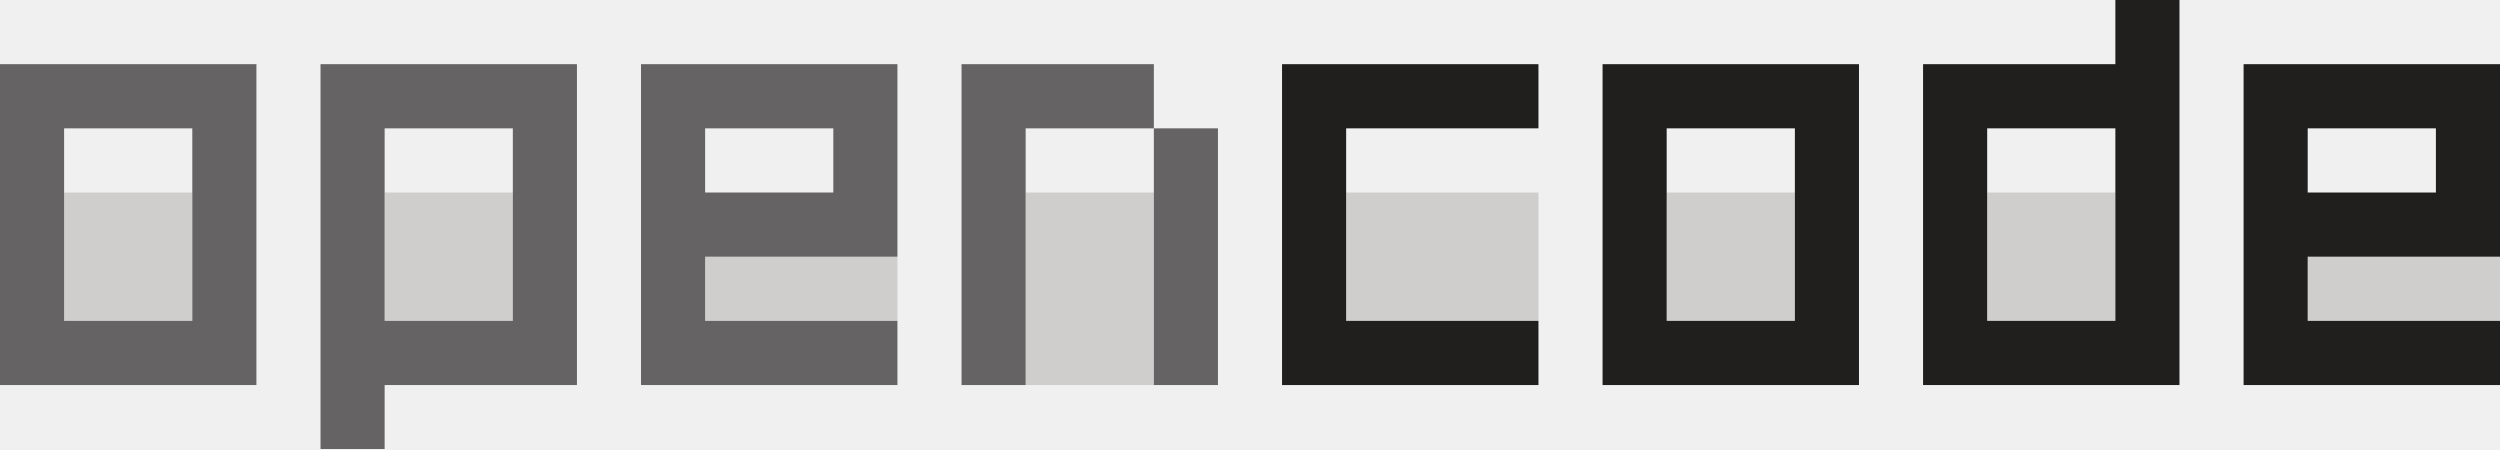
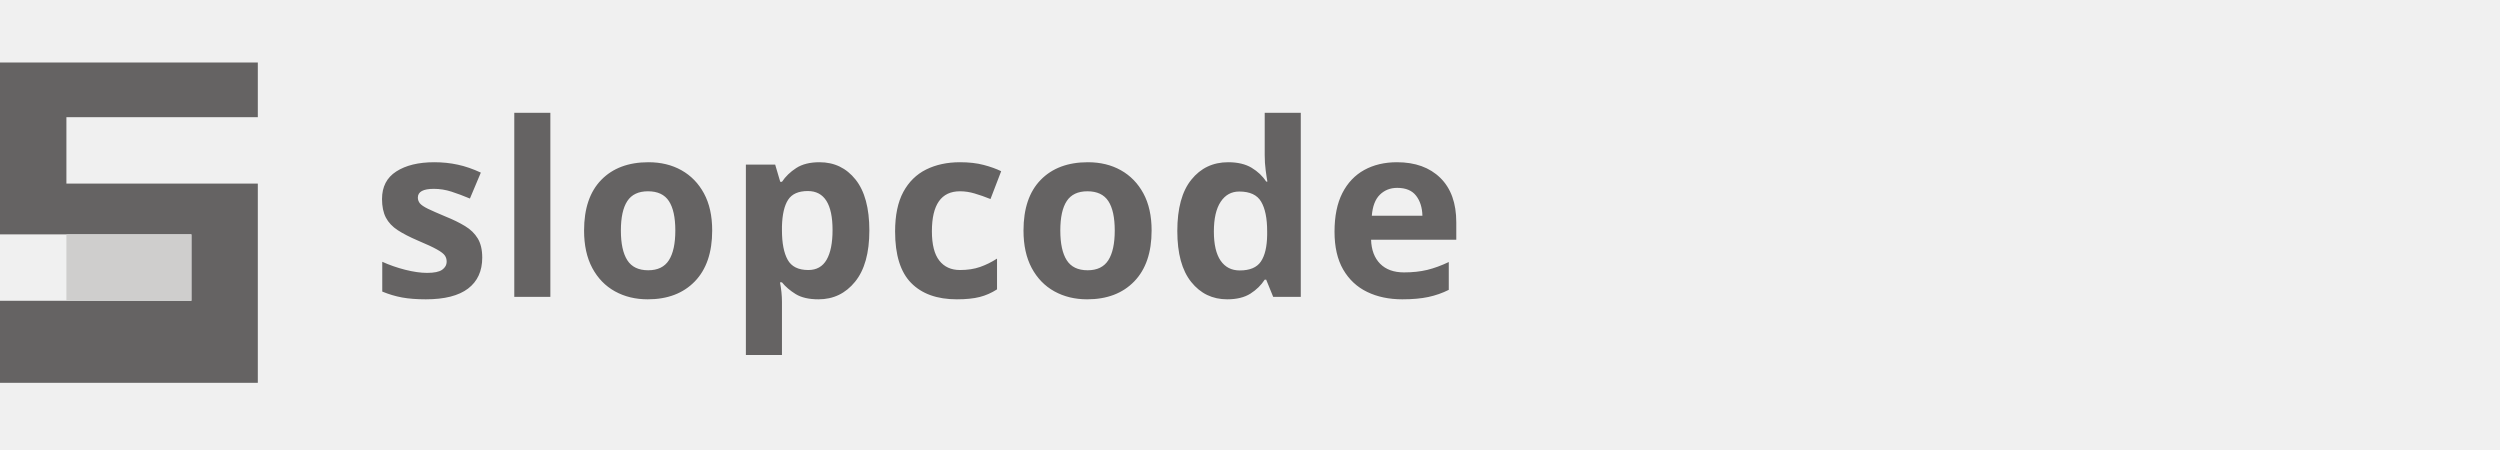
<svg xmlns="http://www.w3.org/2000/svg" width="640" height="115" viewBox="0 0 640 115" fill="none">
-   <g clip-path="url(#clip0_1401_86330)">
-     <mask id="mask0_1401_86330" style="mask-type:luminance" maskUnits="userSpaceOnUse" x="0" y="0" width="640" height="115">
-       <path d="M640 0H0V115H640V0Z" fill="white" />
-     </mask>
-     <g mask="url(#mask0_1401_86330)">
-       <path d="M49.235 82.143H16.414V49.286H49.235V82.143Z" fill="#CFCECD" />
-       <path d="M49.231 32.857H16.41V82.143H49.231V32.857ZM65.641 98.572H0V16.429H65.641V98.572Z" fill="#656363" />
-       <path d="M131.281 82.143H98.461V49.286H131.281V82.143Z" fill="#CFCECD" />
-       <path d="M98.465 82.143H131.285V32.857H98.465V82.143ZM147.696 98.572H98.465V115H82.055V16.429H147.696V98.572Z" fill="#656363" />
-       <path d="M229.746 65.714V82.142H180.516V65.714H229.746Z" fill="#CFCECD" />
-       <path d="M229.743 65.714H180.512V82.143H229.743V98.572H164.102V16.429H229.743V65.714ZM180.512 49.286H213.332V32.857H180.512V49.286Z" fill="#656363" />
-       <path d="M295.383 98.572H262.562V49.286H295.383V98.572Z" fill="#CFCECD" />
-       <path d="M295.387 32.857H262.567V98.572H246.156V16.429H295.387V32.857ZM311.797 98.572H295.387V32.857H311.797V98.572Z" fill="#656363" />
-       <path d="M393.848 82.143H344.617V49.286H393.848V82.143Z" fill="#CFCECD" />
-       <path d="M393.844 32.857H344.613V82.143H393.844V98.572H328.203V16.429H393.844V32.857Z" fill="#211E1E" />
-       <path d="M459.485 82.143H426.664V49.286H459.485V82.143Z" fill="#CFCECD" />
-       <path d="M459.489 32.857H426.668V82.143H459.489V32.857ZM475.899 98.572H410.258V16.429H475.899V98.572Z" fill="#211E1E" />
-       <path d="M541.539 82.143H508.719V49.286H541.539V82.143Z" fill="#CFCECD" />
-       <path d="M541.535 32.857H508.715V82.143H541.535V32.857ZM557.946 98.571H492.305V16.429H541.535V0H557.946V98.571Z" fill="#211E1E" />
-       <path d="M639.996 65.714V82.142H590.766V65.714H639.996Z" fill="#CFCECD" />
-       <path d="M590.77 32.857V49.286H623.59V32.857H590.77ZM640 65.714H590.77V82.143H640V98.572H574.359V16.429H640V65.714Z" fill="#211E1E" />
-     </g>
-   </g>
-   <defs>
-     <clipPath id="clip0_1401_86330">
-       <rect width="640" height="115" fill="white" />
-     </clipPath>
-   </defs>
+   <path d="M66 16H0V30H66V16ZM17 30H0V47H17V30ZM66 47H0V60H66V47ZM66 60H49V77H66V60ZM66 77H0V98H66V77Z" fill="#656363" />
+   <path d="M49 60H17V77H49V60Z" fill="#CFCECD" />
+   <text x="95" y="76" fill="#656363" font-family="'Space Grotesk', 'Avenir Next', 'Segoe UI', sans-serif" font-size="62" font-weight="700" letter-spacing="1">slopcode</text>
</svg>
